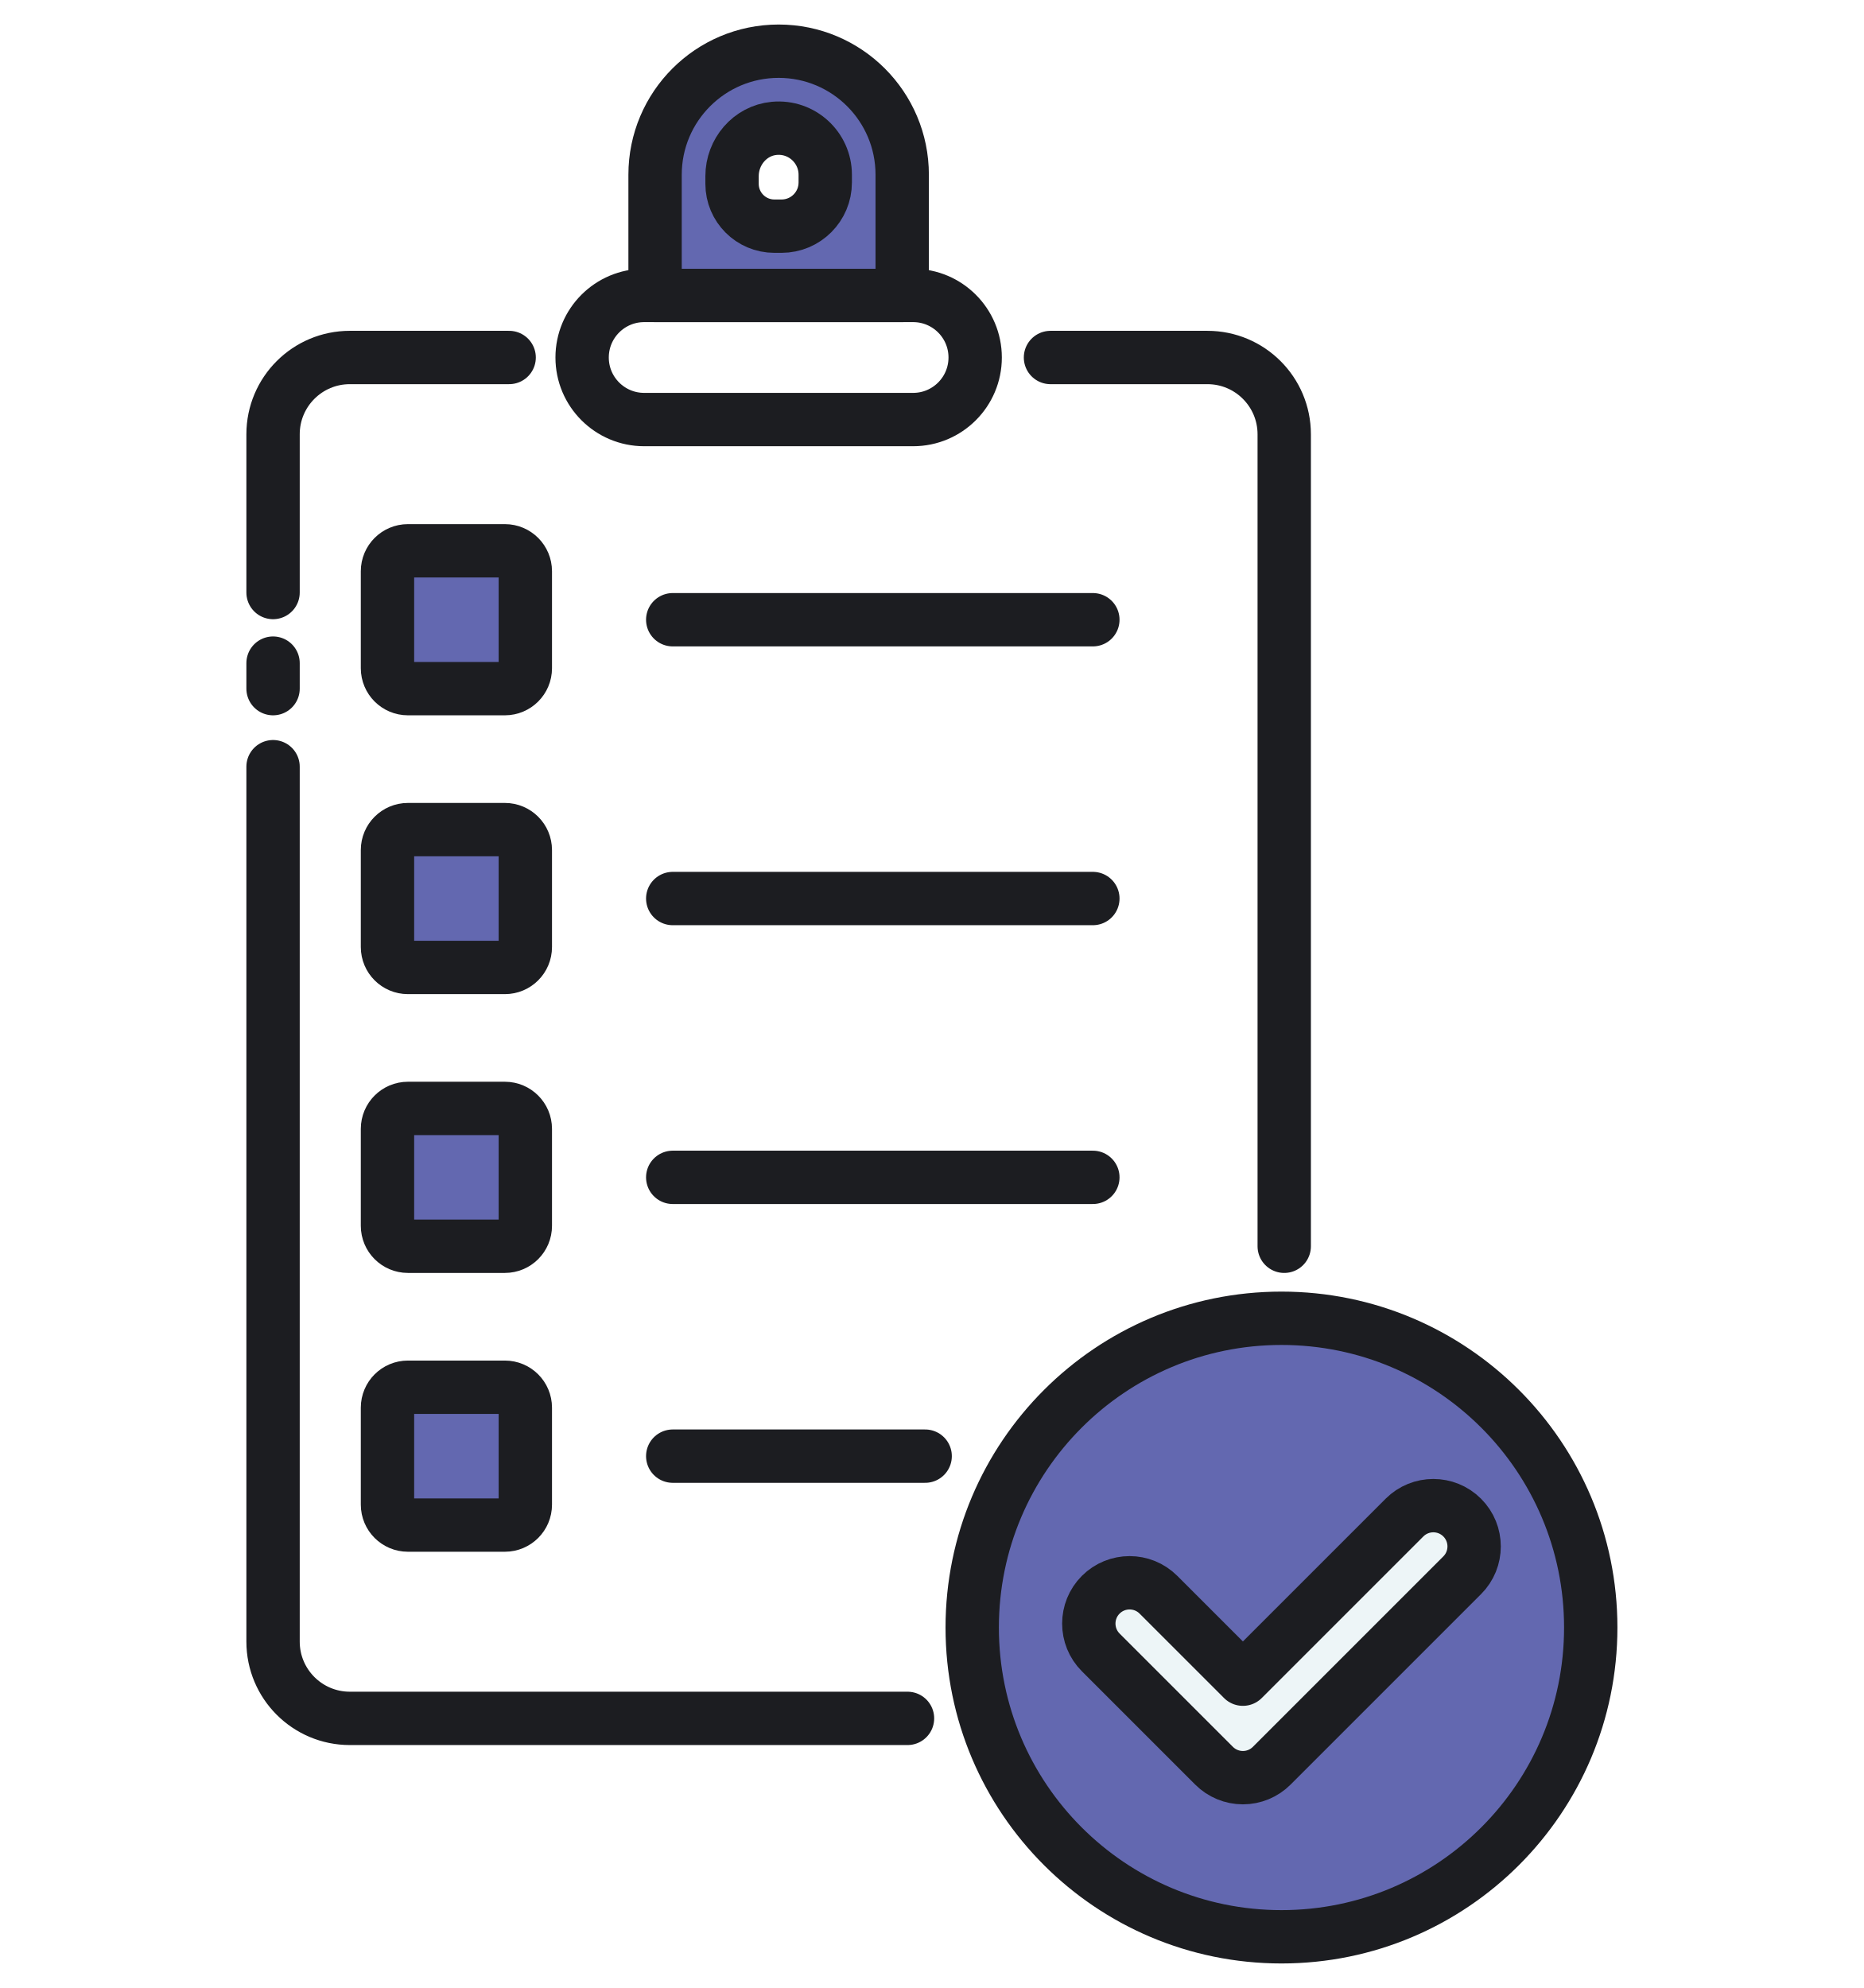
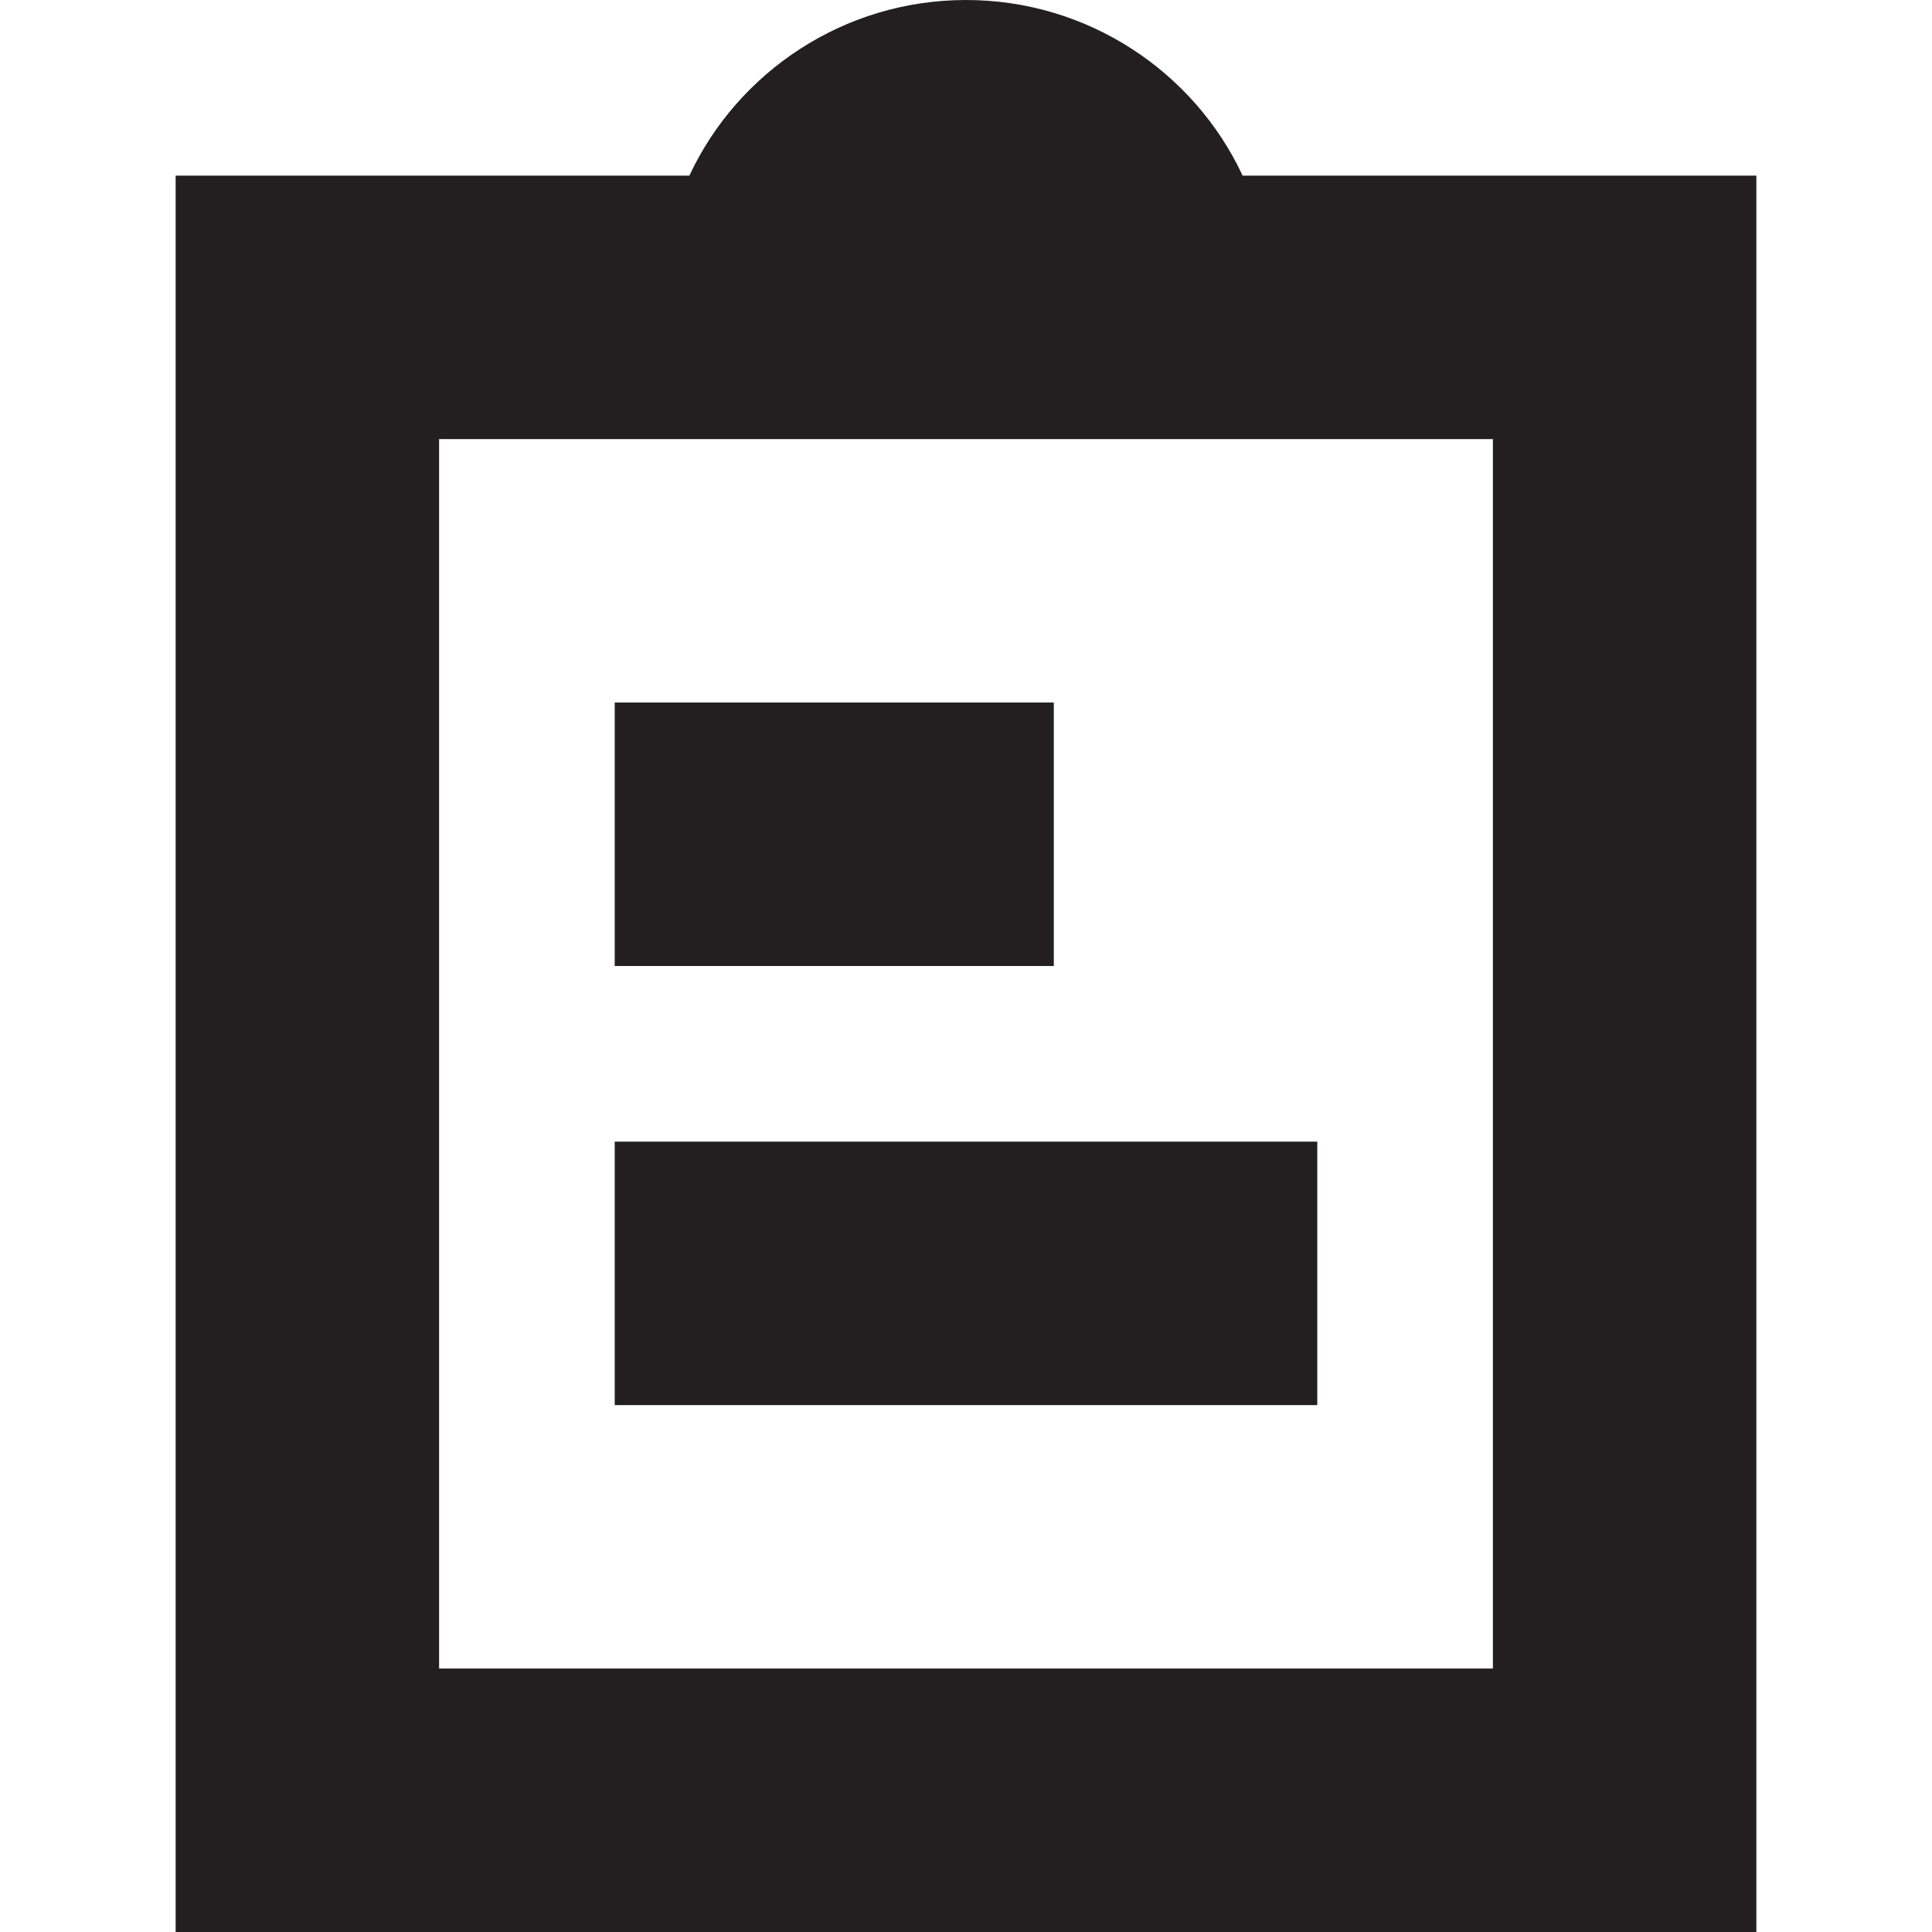
- <svg xmlns="http://www.w3.org/2000/svg" version="1.1" id="Layer_1" x="0px" y="0px" viewBox="0 0 258.7 275.947" style="enable-background:new 0 0 258.7 275.947;" xml:space="preserve">
+ <svg xmlns="http://www.w3.org/2000/svg" version="1.1" id="Layer_1" x="0px" y="0px" viewBox="0 0 22 22" style="enable-background:new 0 0 22 22;" xml:space="preserve">
  <style type="text/css">
- 	.st0{fill:#6368B0;}
- 	.st1{fill:none;stroke:#1C1D21;stroke-width:7.405;stroke-linecap:round;stroke-linejoin:round;stroke-miterlimit:10;}
- 	.st2{fill:#EDF5F7;}
+ 	.st0{fill:#231F20;}
</style>
-   <g>
-     <path class="st0" d="M108.078,7.107L108.078,7.107c-9.473,0-17.152,7.679-17.152,17.151v16.75h34.302v-16.75   C125.229,14.786,117.55,7.107,108.078,7.107z M114.546,25.327c0,3.351-2.716,6.066-6.066,6.066h-0.993   c-3.246,0-5.877-2.631-5.877-5.876v-1.069c0-3.366,2.493-6.313,5.845-6.629c3.845-0.362,7.091,2.667,7.091,6.439V25.327z" />
-     <path class="st0" d="M70.081,95.588h-13.46c-1.567,0-2.837-1.27-2.837-2.836v-13.46c0-1.566,1.27-2.837,2.837-2.837h13.46   c1.566,0,2.836,1.271,2.836,2.837v13.46C72.917,94.318,71.648,95.588,70.081,95.588z" />
-     <path class="st0" d="M70.081,134.289h-13.46c-1.567,0-2.837-1.27-2.837-2.837v-13.46c0-1.566,1.27-2.836,2.837-2.836h13.46   c1.566,0,2.836,1.27,2.836,2.836v13.46C72.917,133.019,71.648,134.289,70.081,134.289z" />
-     <path class="st0" d="M70.081,172.989h-13.46c-1.567,0-2.837-1.27-2.837-2.836v-13.46c0-1.566,1.27-2.837,2.837-2.837h13.46   c1.566,0,2.836,1.271,2.836,2.837v13.46C72.917,171.719,71.648,172.989,70.081,172.989z" />
-     <path class="st0" d="M70.081,211.69h-13.46c-1.567,0-2.837-1.27-2.837-2.836v-13.461c0-1.566,1.27-2.836,2.837-2.836h13.46   c1.566,0,2.836,1.27,2.836,2.836v13.461C72.917,210.42,71.648,211.69,70.081,211.69z" />
-     <path class="st1" d="M145.81,49.623h21.786c5.886,0,10.658,4.771,10.658,10.659v112.708" />
-     <path class="st1" d="M37.901,82.246V60.281c0-5.887,4.771-10.659,10.658-10.659h22.112" />
-     <line class="st1" x1="37.901" y1="95.588" x2="37.901" y2="92.047" />
-     <path class="st1" d="M125.964,238.522H48.559c-5.886,0-10.658-4.771-10.658-10.658V106.421" />
-     <circle class="st0" cx="177.872" cy="225.912" r="42.927" />
-     <circle class="st1" cx="177.872" cy="225.912" r="42.927" />
-     <path class="st1" d="M126.741,58.237H89.414c-4.758,0-8.614-3.857-8.614-8.614l0,0c0-4.757,3.856-8.614,8.614-8.614h37.328   c4.758,0,8.614,3.857,8.614,8.614l0,0C135.356,54.38,131.5,58.237,126.741,58.237z" />
-     <path class="st1" d="M70.081,95.588h-13.46c-1.567,0-2.837-1.27-2.837-2.836v-13.46c0-1.566,1.27-2.837,2.837-2.837h13.46   c1.566,0,2.836,1.271,2.836,2.837v13.46C72.917,94.318,71.648,95.588,70.081,95.588z" />
-     <path class="st1" d="M70.081,134.289h-13.46c-1.567,0-2.837-1.27-2.837-2.837v-13.46c0-1.566,1.27-2.836,2.837-2.836h13.46   c1.566,0,2.836,1.27,2.836,2.836v13.46C72.917,133.019,71.648,134.289,70.081,134.289z" />
-     <path class="st1" d="M70.081,172.989h-13.46c-1.567,0-2.837-1.27-2.837-2.836v-13.46c0-1.566,1.27-2.837,2.837-2.837h13.46   c1.566,0,2.836,1.271,2.836,2.837v13.46C72.917,171.719,71.648,172.989,70.081,172.989z" />
-     <path class="st1" d="M70.081,211.69h-13.46c-1.567,0-2.837-1.27-2.837-2.836v-13.461c0-1.566,1.27-2.836,2.837-2.836h13.46   c1.566,0,2.836,1.27,2.836,2.836v13.461C72.917,210.42,71.648,211.69,70.081,211.69z" />
-     <line class="st1" x1="93.376" y1="86.022" x2="151.691" y2="86.022" />
-     <line class="st1" x1="93.376" y1="124.722" x2="151.691" y2="124.722" />
-     <line class="st1" x1="93.376" y1="163.423" x2="151.691" y2="163.423" />
-     <line class="st1" x1="93.376" y1="202.122" x2="128.414" y2="202.122" />
-     <g>
-       <path class="st2" d="M172.518,246.752c-1.501,0-2.942-0.597-4.004-1.659l-15.727-15.727c-2.211-2.211-2.211-5.797,0-8.008    c2.212-2.211,5.797-2.211,8.008,0l11.722,11.722l22.43-22.43c2.212-2.211,5.797-2.211,8.008,0c2.211,2.212,2.211,5.797,0,8.008    l-26.434,26.434C175.46,246.155,174.02,246.752,172.518,246.752z" />
-     </g>
-     <g>
-       <path class="st1" d="M172.518,246.752c-1.501,0-2.942-0.597-4.004-1.659l-15.727-15.727c-2.211-2.211-2.211-5.797,0-8.008    c2.212-2.211,5.797-2.211,8.008,0l11.722,11.722l22.43-22.43c2.212-2.211,5.797-2.211,8.008,0c2.211,2.212,2.211,5.797,0,8.008    l-26.434,26.434C175.46,246.155,174.02,246.752,172.518,246.752z" />
-     </g>
-     <path class="st1" d="M108.078,7.107L108.078,7.107c-9.473,0-17.152,7.679-17.152,17.151v16.75h34.302v-16.75   C125.229,14.786,117.55,7.107,108.078,7.107z" />
-     <path class="st1" d="M114.546,25.327c0,3.351-2.716,6.066-6.066,6.066h-0.993c-3.246,0-5.877-2.631-5.877-5.876v-1.069   c0-3.366,2.493-6.313,5.845-6.629c3.845-0.362,7.091,2.667,7.091,6.439V25.327z" />
-   </g>
+   <path class="st0" d="M14.15,2C13.6,0.82,12.39,0,11,0C9.61,0,8.4,0.82,7.85,2H2v20h18V2H14.15z M17,19H5V5h12V19z M12,11H7V8h5V11z   M7,13h8v3H7V13z" />
</svg>
